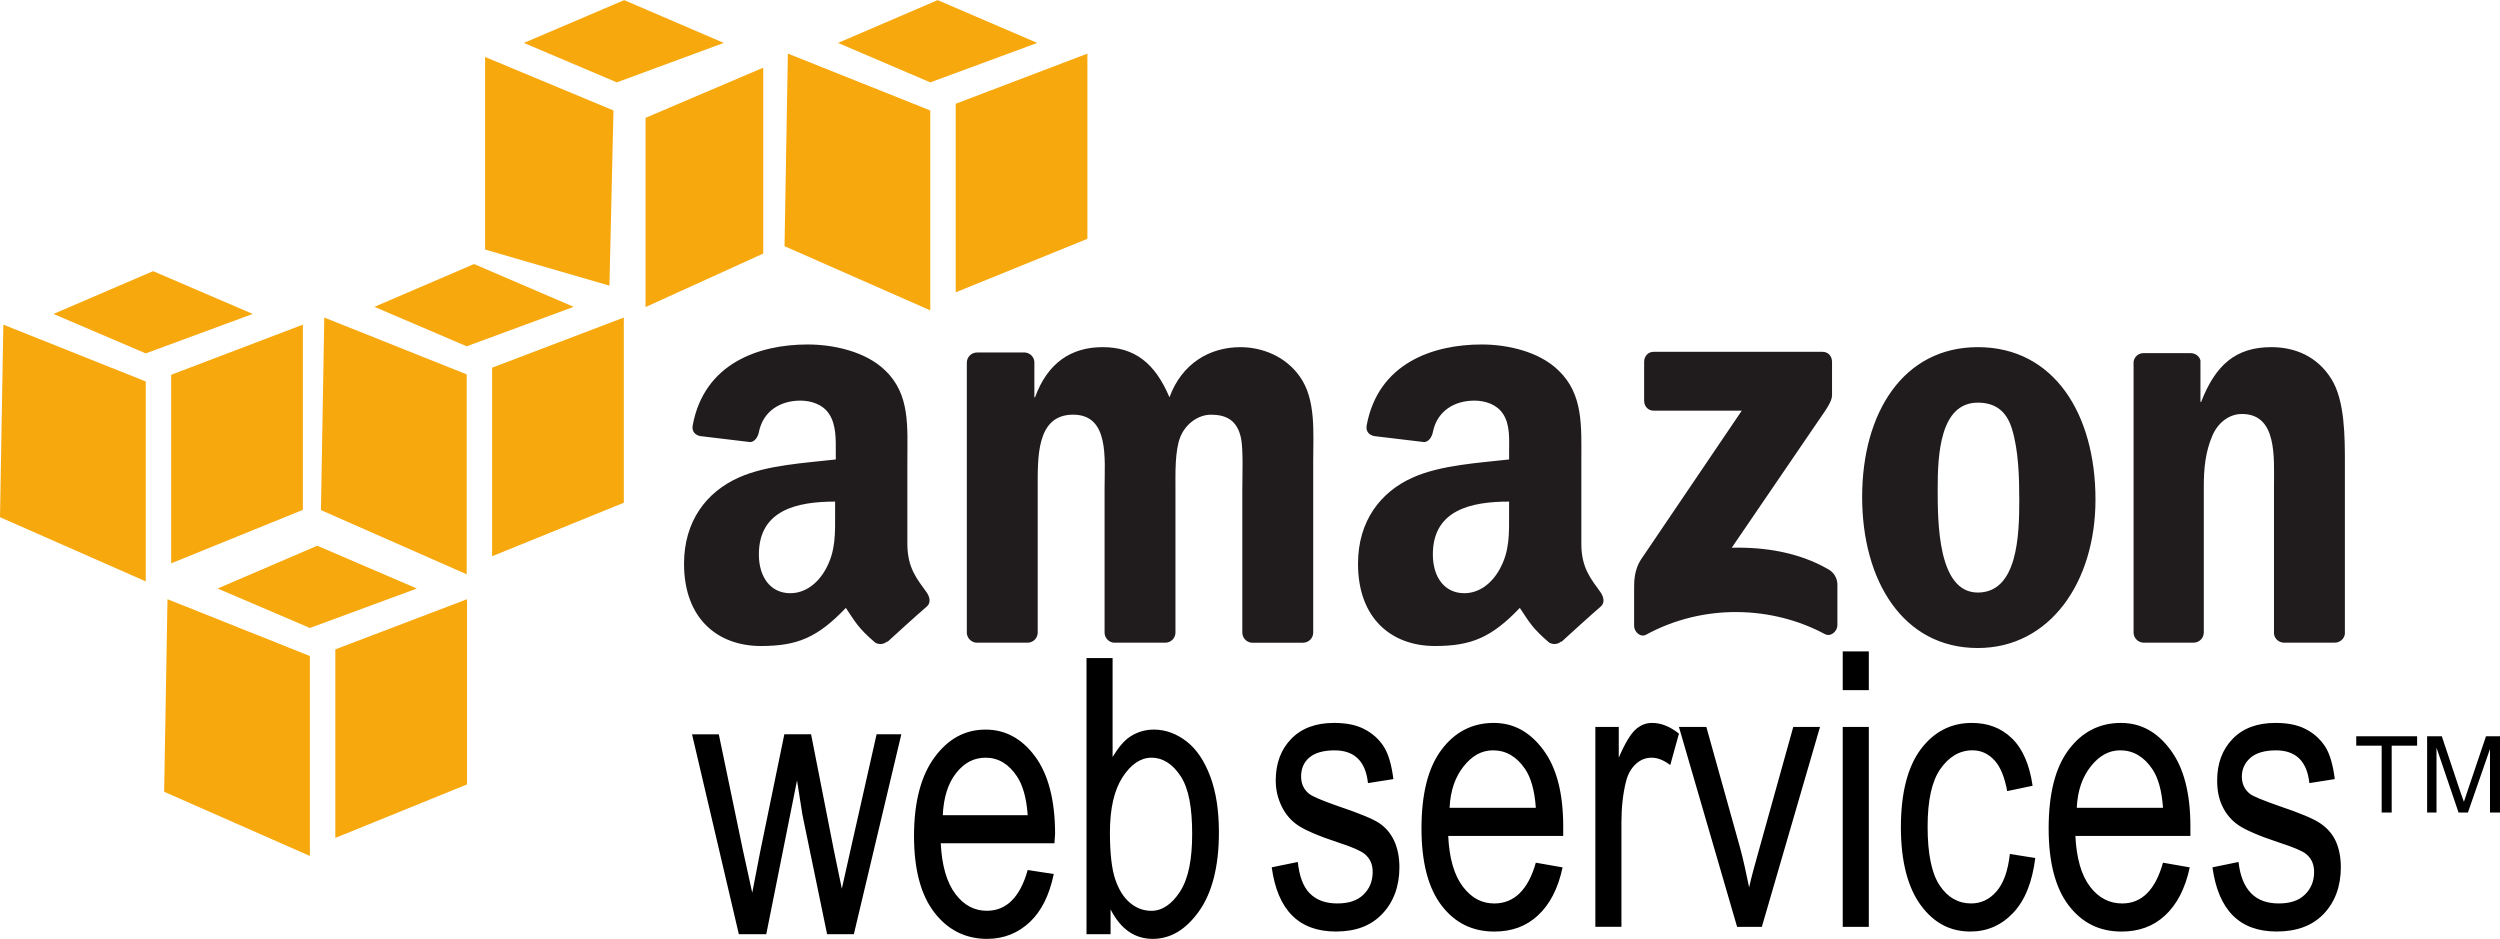
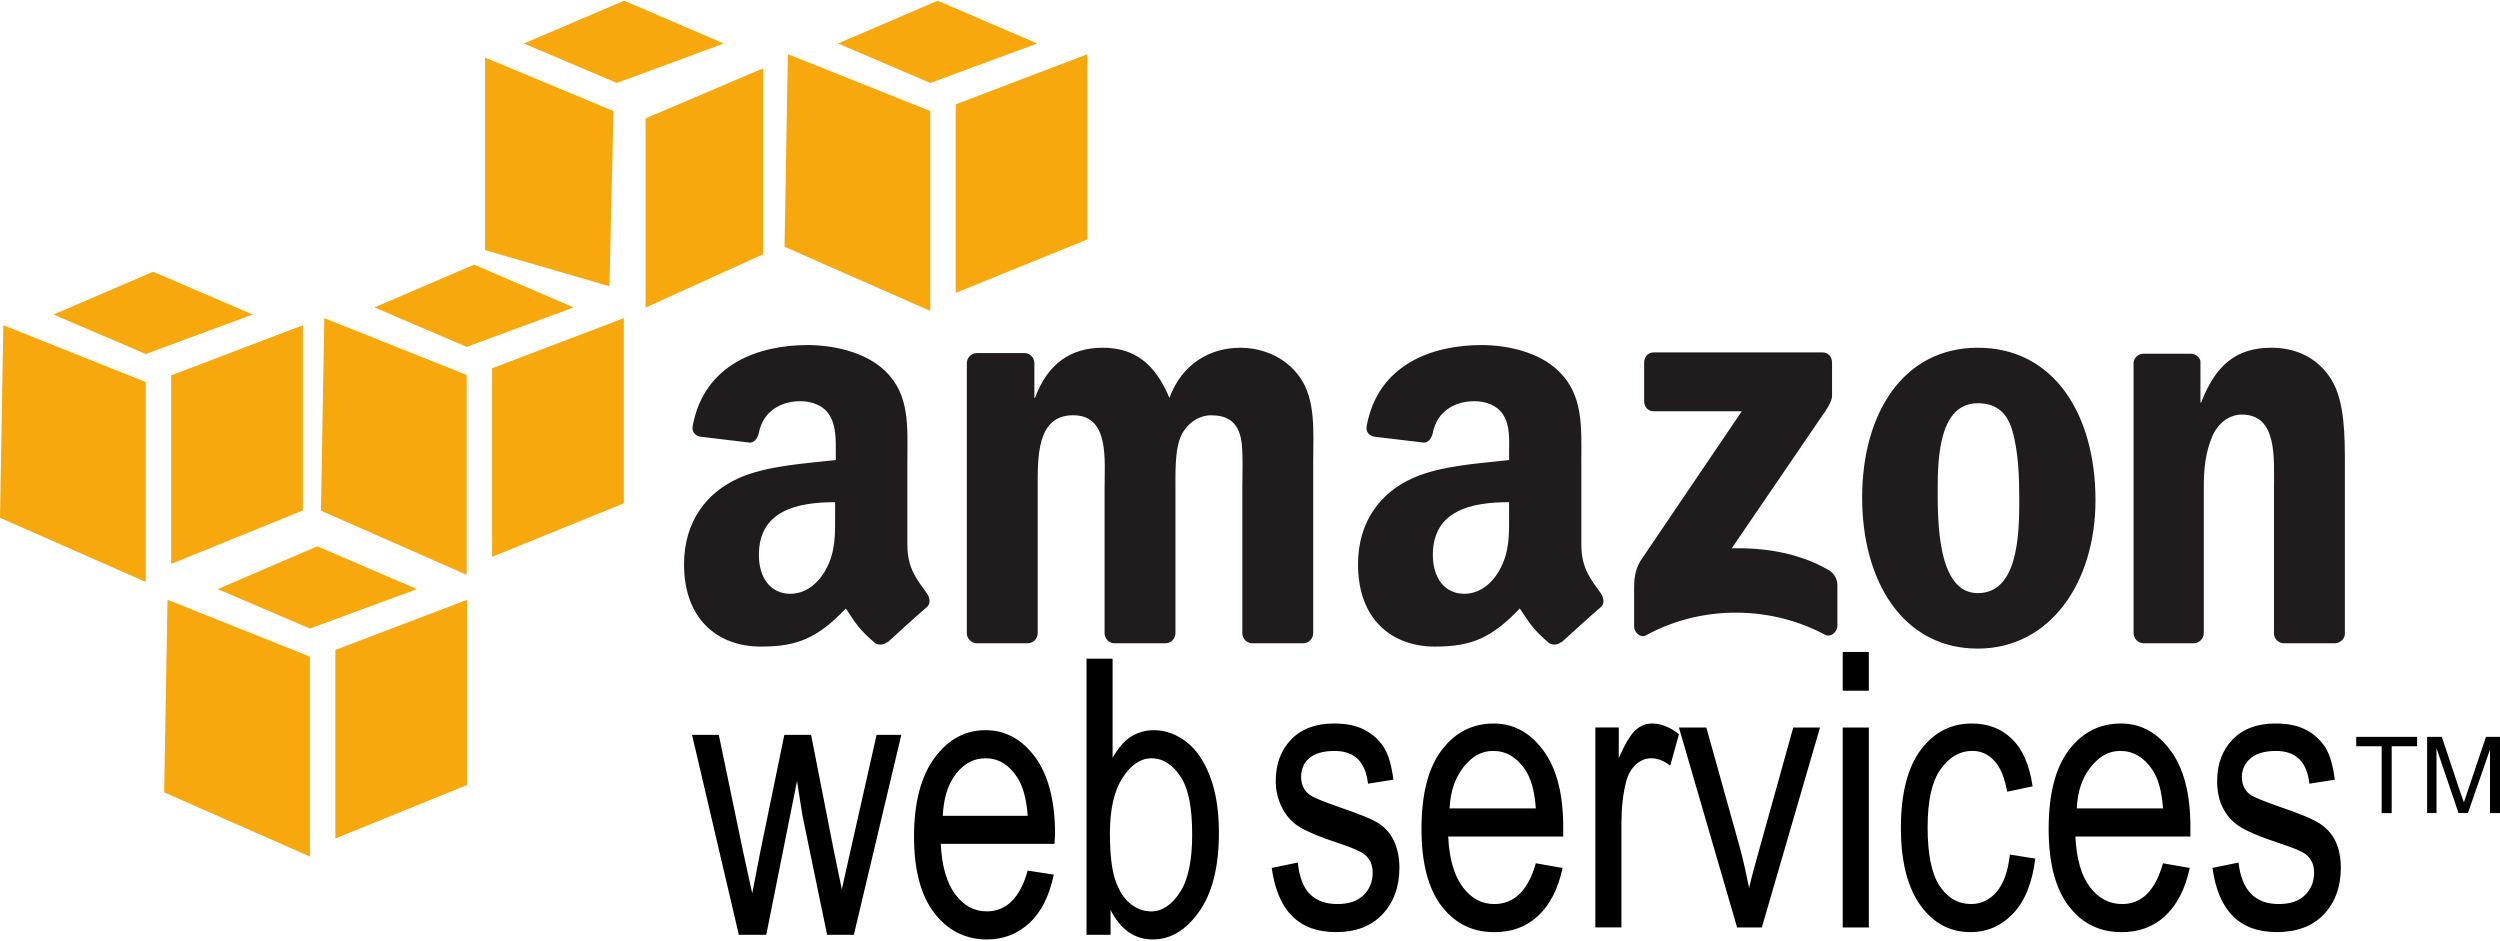
- <svg xmlns="http://www.w3.org/2000/svg" width="2500" height="939" viewBox="1.578 2.062 116.844 43.875">
+ <svg xmlns="http://www.w3.org/2000/svg" width="117" height="44" viewBox="1.578 2.062 116.844 43.875">
  <path d="M39.328 18.156c-2.287 0-4.84.881-5.375 3.781-.057.308.147.455.344.5l2.344.281c.217-.011.364-.247.406-.469.2-.998 1.021-1.469 1.938-1.469.495 0 1.051.17 1.344.625.336.507.312 1.196.312 1.781v.344c-1.393.16-3.227.257-4.531.844-1.505.669-2.562 2.03-2.562 4.031 0 2.564 1.571 3.844 3.594 3.844 1.708 0 2.652-.401 3.969-1.781.437.65.577.945 1.375 1.625a.481.481 0 0 0 .562-.062v.031c.48-.438 1.353-1.234 1.844-1.656.196-.164.153-.434 0-.656-.439-.622-.906-1.124-.906-2.281v-3.844c0-1.628.138-3.129-1.031-4.25-.923-.907-2.459-1.219-3.627-1.219zm31.5 0c-2.288 0-4.839.881-5.375 3.781-.057.308.146.455.344.5l2.344.281c.217-.011.365-.247.406-.469.201-.998 1.021-1.469 1.938-1.469.496 0 1.051.17 1.344.625.335.507.281 1.196.281 1.781v.344c-1.393.16-3.195.257-4.5.844-1.506.669-2.562 2.03-2.562 4.031 0 2.564 1.572 3.844 3.594 3.844 1.706 0 2.65-.401 3.969-1.781.436.65.577.945 1.375 1.625.18.096.403.086.562-.062v.031c.48-.438 1.353-1.234 1.844-1.656.195-.164.15-.434 0-.656-.439-.622-.906-1.124-.906-2.281v-3.844c0-1.628.105-3.129-1.062-4.25-.924-.907-2.428-1.219-3.596-1.219zm-17.719.125c-1.478 0-2.574.746-3.156 2.344h-.031v-1.656a.472.472 0 0 0-.438-.438h-2.25a.476.476 0 0 0-.469.469v12.656a.486.486 0 0 0 .438.438h2.406a.474.474 0 0 0 .469-.469v-6.719c0-1.465-.071-3.469 1.656-3.469 1.705 0 1.469 2.059 1.469 3.469v6.719c0 .239.195.453.438.469h2.406a.474.474 0 0 0 .469-.469v-6.719c0-.719-.029-1.766.219-2.406.247-.64.854-1.062 1.438-1.062.696 0 1.227.243 1.406 1.094.112.506.062 1.843.062 2.375v6.719c0 .239.195.453.438.469h2.406a.474.474 0 0 0 .469-.469v-8c0-1.359.137-2.902-.625-3.969-.673-.958-1.773-1.375-2.781-1.375-1.414 0-2.729.746-3.312 2.344-.674-1.598-1.624-2.345-3.127-2.345zm40.907 0c-3.477 0-5.406 3.057-5.406 7 0 3.916 1.908 7.062 5.406 7.062 3.365 0 5.5-3.074 5.5-6.938 0-3.993-1.934-7.124-5.5-7.124zm13.718 0c-1.661 0-2.61.831-3.281 2.562h-.031v-1.938c-.043-.196-.228-.332-.438-.344h-2.219a.462.462 0 0 0-.469.406v12.656a.48.48 0 0 0 .438.469h2.375a.476.476 0 0 0 .469-.469v-6.812c0-.854.072-1.633.406-2.406.27-.613.791-1 1.375-1 1.658 0 1.5 2.021 1.5 3.406v6.875a.474.474 0 0 0 .438.406h2.406c.236 0 .441-.18.469-.406v-7.969c0-1.225.003-2.927-.625-3.938-.673-1.091-1.738-1.498-2.813-1.498zm-28.875.219c-.244 0-.437.194-.438.469v1.812c.001.271.188.467.438.469h4.125l-4.719 6.969c-.288.449-.312.958-.312 1.25v1.844c0 .266.289.555.562.406 2.689-1.468 5.912-1.338 8.344-.031.295.161.594-.141.594-.406v-1.938a.822.822 0 0 0-.438-.688c-1.38-.794-2.982-1.037-4.5-1l4.094-6c.379-.539.591-.864.594-1.125v-1.562c0-.269-.184-.469-.438-.469h-7.906zm15.157 2.375c.762 0 1.324.34 1.594 1.219.312 1.013.344 2.278.344 3.344 0 1.624-.076 4.312-1.938 4.312-1.883 0-1.875-3.328-1.875-4.875 0-1.543.103-4 1.875-4zM40.609 25.5v.531c0 .961.035 1.77-.438 2.625-.382.695-.982 1.125-1.656 1.125-.92 0-1.469-.746-1.469-1.812.001-2.102 1.827-2.469 3.563-2.469zm31.5 0v.531c0 .961.035 1.77-.438 2.625-.382.695-.979 1.125-1.656 1.125-.921 0-1.469-.746-1.469-1.812.001-2.102 1.825-2.469 3.563-2.469z" fill="#201c1d" />
  <path d="M87.703 32.5v1.812h1.219V32.5h-1.219zm-35.344.312v12.906h1.125v-1.156c.24.458.513.801.844 1.031.33.23.709.344 1.125.344.826 0 1.539-.422 2.156-1.281s.938-2.104.938-3.688c0-1.037-.133-1.896-.406-2.625-.273-.727-.638-1.268-1.094-1.625s-.974-.562-1.531-.562a2 2 0 0 0-1.094.312c-.325.208-.588.547-.844.969v-4.625h-1.219zm11.563 3.032c-.848 0-1.521.251-2 .75-.479.498-.719 1.141-.719 1.938 0 .463.104.854.281 1.219s.432.658.75.875c.32.217.958.502 1.906.812.656.211 1.048.391 1.219.531.248.205.375.474.375.844 0 .428-.148.785-.438 1.062-.289.279-.691.406-1.219.406s-.963-.148-1.281-.469-.49-.809-.562-1.469l-1.219.25c.275 2.005 1.275 3.001 3 3 .92 0 1.624-.261 2.156-.812s.812-1.295.812-2.188c0-.482-.085-.9-.25-1.25s-.392-.609-.688-.812c-.297-.202-.959-.472-1.969-.812-.734-.257-1.164-.445-1.312-.562-.249-.198-.375-.468-.375-.812 0-.352.116-.65.375-.875s.658-.344 1.188-.344c.932 0 1.453.512 1.562 1.531l1.188-.188c-.082-.645-.223-1.154-.438-1.5s-.533-.638-.938-.844c-.404-.205-.869-.281-1.404-.281zm7.469 0c-.977 0-1.801.402-2.438 1.25s-.938 2.076-.938 3.688c0 1.553.307 2.77.938 3.594.631.823 1.449 1.219 2.469 1.219.811 0 1.483-.243 2.031-.75.549-.507.947-1.253 1.156-2.25l-1.25-.219c-.359 1.277-1.021 1.904-1.938 1.906-.584 0-1.061-.248-1.469-.781-.408-.534-.639-1.326-.688-2.375h5.375v-.438c0-1.577-.314-2.761-.938-3.594-.622-.833-1.379-1.25-2.31-1.25zm7.406 0c-.292 0-.547.099-.781.312s-.5.655-.781 1.312V36.03h-1.094v9.344h1.219V40.5c0-.68.064-1.334.219-1.938.088-.346.254-.619.469-.812s.46-.281.719-.281c.287 0 .572.115.875.344l.406-1.469c-.426-.34-.843-.5-1.251-.5zm14.937 0c-.965 0-1.76.406-2.375 1.219-.613.812-.938 2.032-.938 3.656 0 1.611.328 2.832.938 3.656.609.823 1.371 1.219 2.312 1.219.777 0 1.445-.289 2-.875s.893-1.448 1.031-2.562l-1.188-.188c-.088.797-.296 1.37-.625 1.75-.329.378-.725.562-1.188.562-.59 0-1.092-.275-1.469-.844s-.562-1.479-.562-2.75c0-1.232.199-2.121.594-2.688s.898-.875 1.5-.875c.402 0 .745.156 1.031.469.288.312.479.808.594 1.438l1.188-.25c-.143-.984-.459-1.727-.969-2.219-.51-.493-1.129-.718-1.874-.718zm6.969 0c-.977 0-1.801.402-2.438 1.25s-.938 2.076-.938 3.688c0 1.553.307 2.77.938 3.594.632.823 1.449 1.219 2.469 1.219.809 0 1.482-.243 2.031-.75.548-.507.946-1.253 1.156-2.25l-1.25-.219c-.359 1.277-.992 1.904-1.906 1.906-.584 0-1.092-.248-1.5-.781-.408-.534-.638-1.326-.688-2.375h5.375v-.438c0-1.577-.314-2.761-.938-3.594-.62-.833-1.379-1.25-2.311-1.25zm7.219 0c-.85 0-1.521.251-2 .75-.48.498-.719 1.141-.719 1.938 0 .463.073.854.25 1.219.176.364.43.658.75.875.318.217.959.502 1.906.812.654.211 1.079.391 1.25.531.248.205.375.474.375.844 0 .428-.148.785-.438 1.062-.288.279-.691.406-1.219.406-.529 0-.963-.148-1.281-.469s-.523-.809-.594-1.469l-1.219.25c.275 2.005 1.273 3.001 3 3 .921 0 1.655-.261 2.188-.812s.812-1.295.812-2.188c0-.482-.085-.9-.25-1.25s-.422-.609-.719-.812c-.296-.202-.928-.472-1.938-.812-.734-.257-1.195-.445-1.344-.562-.249-.198-.375-.468-.375-.812 0-.352.147-.65.406-.875s.66-.344 1.188-.344c.932 0 1.453.512 1.562 1.531l1.188-.188c-.083-.645-.222-1.154-.438-1.5a2.338 2.338 0 0 0-.938-.844c-.401-.205-.869-.281-1.403-.281zm-27.875.187l2.719 9.344h1.156l2.719-9.344h-1.25l-1.594 5.719c-.193.691-.363 1.288-.469 1.781-.133-.621-.26-1.273-.438-1.906l-1.562-5.594h-1.281zm7.656 0v9.344h1.219v-9.344h-1.219zm-40.062.125c-.967 0-1.745.434-2.375 1.281-.631.848-.969 2.076-.969 3.688 0 1.553.312 2.739.938 3.562s1.459 1.25 2.469 1.25c.802 0 1.457-.274 2-.781.542-.507.917-1.253 1.125-2.25l-1.219-.188c-.355 1.277-1 1.904-1.906 1.906-.579 0-1.065-.248-1.469-.781-.404-.534-.639-1.326-.688-2.375h5.312l.031-.438c0-1.577-.32-2.792-.938-3.625s-1.39-1.249-2.311-1.249zm-13.719.219l2.188 9.344h1.281l1.438-7.188.25 1.594 1.156 5.594h1.25l2.219-9.344h-1.156l-1.219 5.406-.406 1.812-.375-1.812-1.062-5.406h-1.25l-1.125 5.469-.375 1.938-.438-2-1.125-5.406h-1.251zm77.781.094v.438h1.188v3.125h.469v-3.125h1.188v-.438h-2.845zm3.313 0v3.562h.438V37l1.031 3.031h.438l1.031-2.969v2.969h.469v-3.562h-.656l-.844 2.5c-.085.25-.146.431-.188.562l-.188-.531-.844-2.531h-.687zm-43.657.656c.607 0 1.107.294 1.5.875.27.398.445 1.004.5 1.812h-4.031c.038-.82.27-1.453.656-1.938s.83-.749 1.375-.749zm29.313 0c.605 0 1.107.294 1.5.875.27.398.445 1.004.5 1.812h-4.031c.038-.82.27-1.453.656-1.938.385-.483.829-.749 1.375-.749zm-53.031.344c.6 0 1.082.294 1.469.875.267.398.445 1.004.5 1.812h-3.969c.038-.82.241-1.484.625-1.969.381-.484.834-.718 1.375-.718zm7.75 0c.542 0 1.003.301 1.375.875.372.575.531 1.461.531 2.688 0 1.195-.176 2.086-.562 2.688s-.846.906-1.344.906c-.366 0-.699-.123-1-.375-.302-.252-.523-.613-.688-1.094s-.25-1.221-.25-2.188c0-1.139.203-1.992.594-2.594s.846-.906 1.344-.906z" />
  <path d="M16.406 27.562l-4.656 2 4.312 1.844 5-1.844-4.656-2zm-7 2.5l-.156 9 6.812 3v-9.344l-6.656-2.656zm14 0l-6.156 2.344v8.812l6.156-2.5v-8.656zM30.75 2.062l-4.688 2 4.344 1.844 5-1.844-4.656-2zm-6.5 2.657v9l5.812 1.688.188-8.188-6-2.5zm13 .5l-5.5 2.344v8.844l5.5-2.5V5.219zM8.734 14.729l-4.656 2 4.312 1.844 5-1.844-4.656-2zm-7 2.5l-.156 9 6.812 3v-9.344l-6.656-2.656zm14 0l-6.156 2.344v8.812l6.156-2.5v-8.656zM23.734 14.397l-4.656 2 4.312 1.844 5-1.844-4.656-2zm-7 2.5l-.156 9 6.812 3v-9.343l-6.656-2.657zm14 0l-6.156 2.344v8.812l6.156-2.5v-8.656zM45.401 2.062l-4.656 2 4.312 1.844 5-1.844-4.656-2zm-7 2.5l-.156 9 6.812 3V7.219l-6.656-2.657zm14 0l-6.156 2.344v8.812l6.156-2.5V4.562z" fill="#f7a80d" />
</svg>
